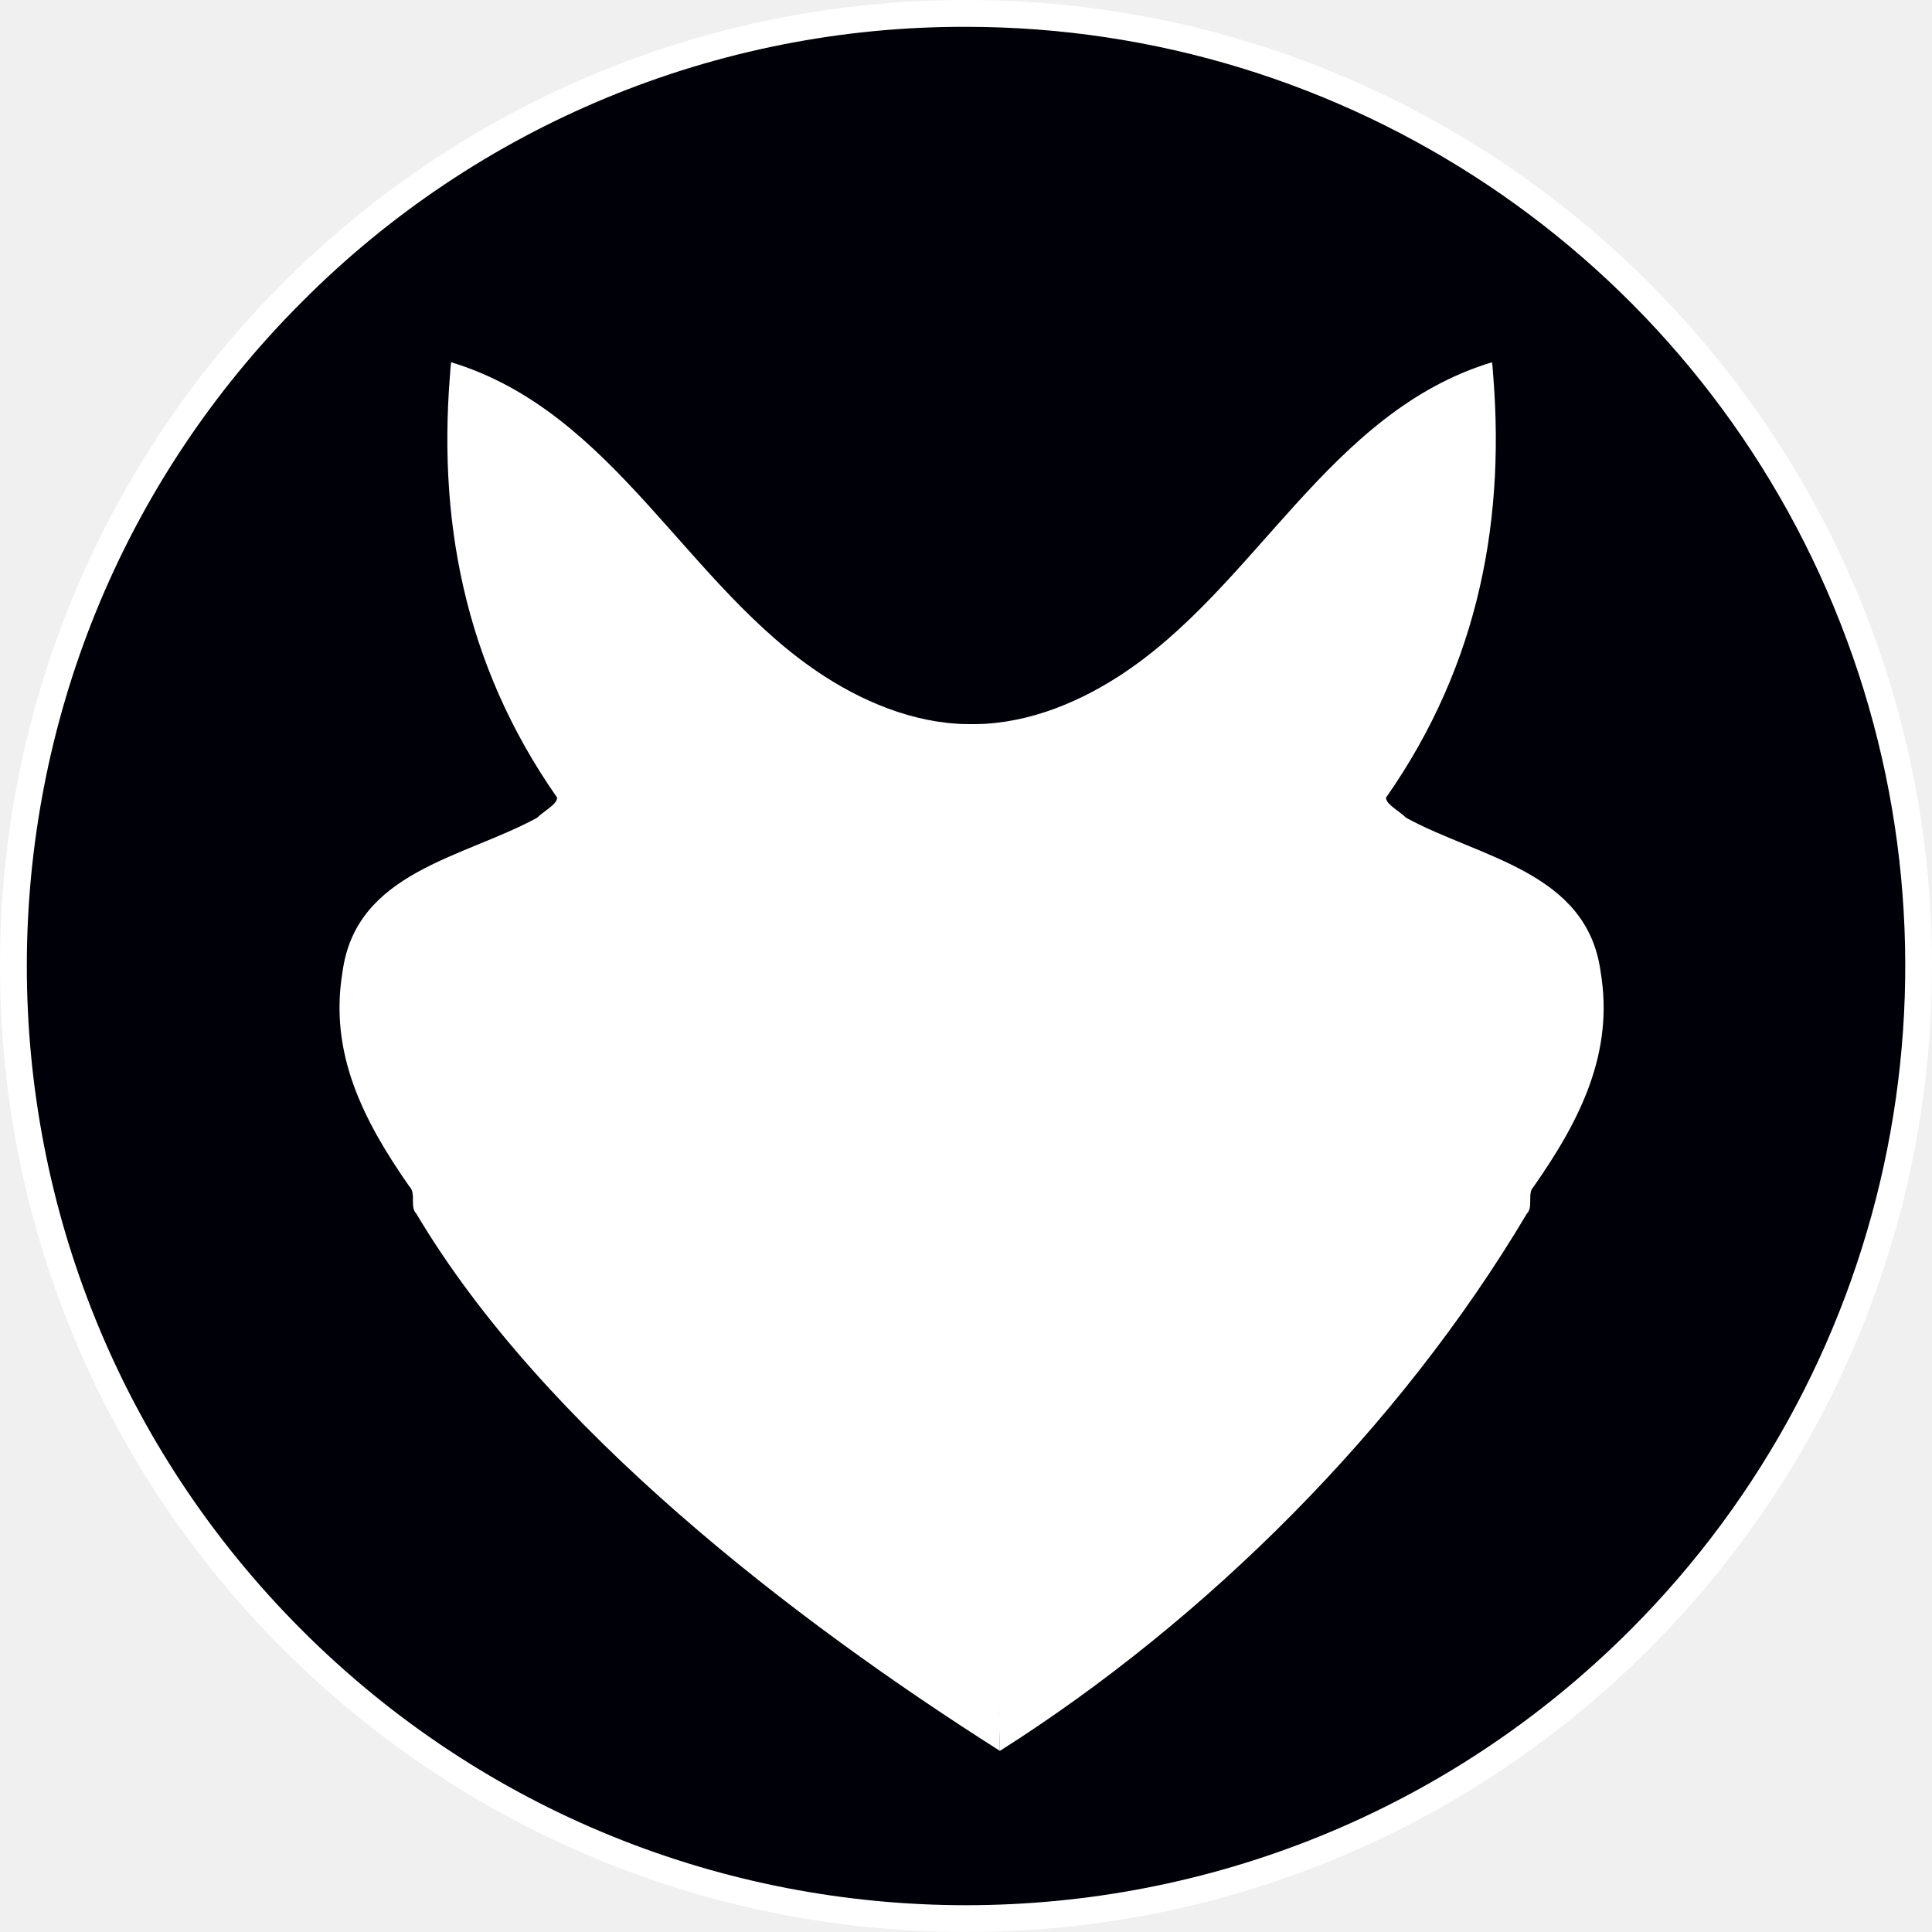
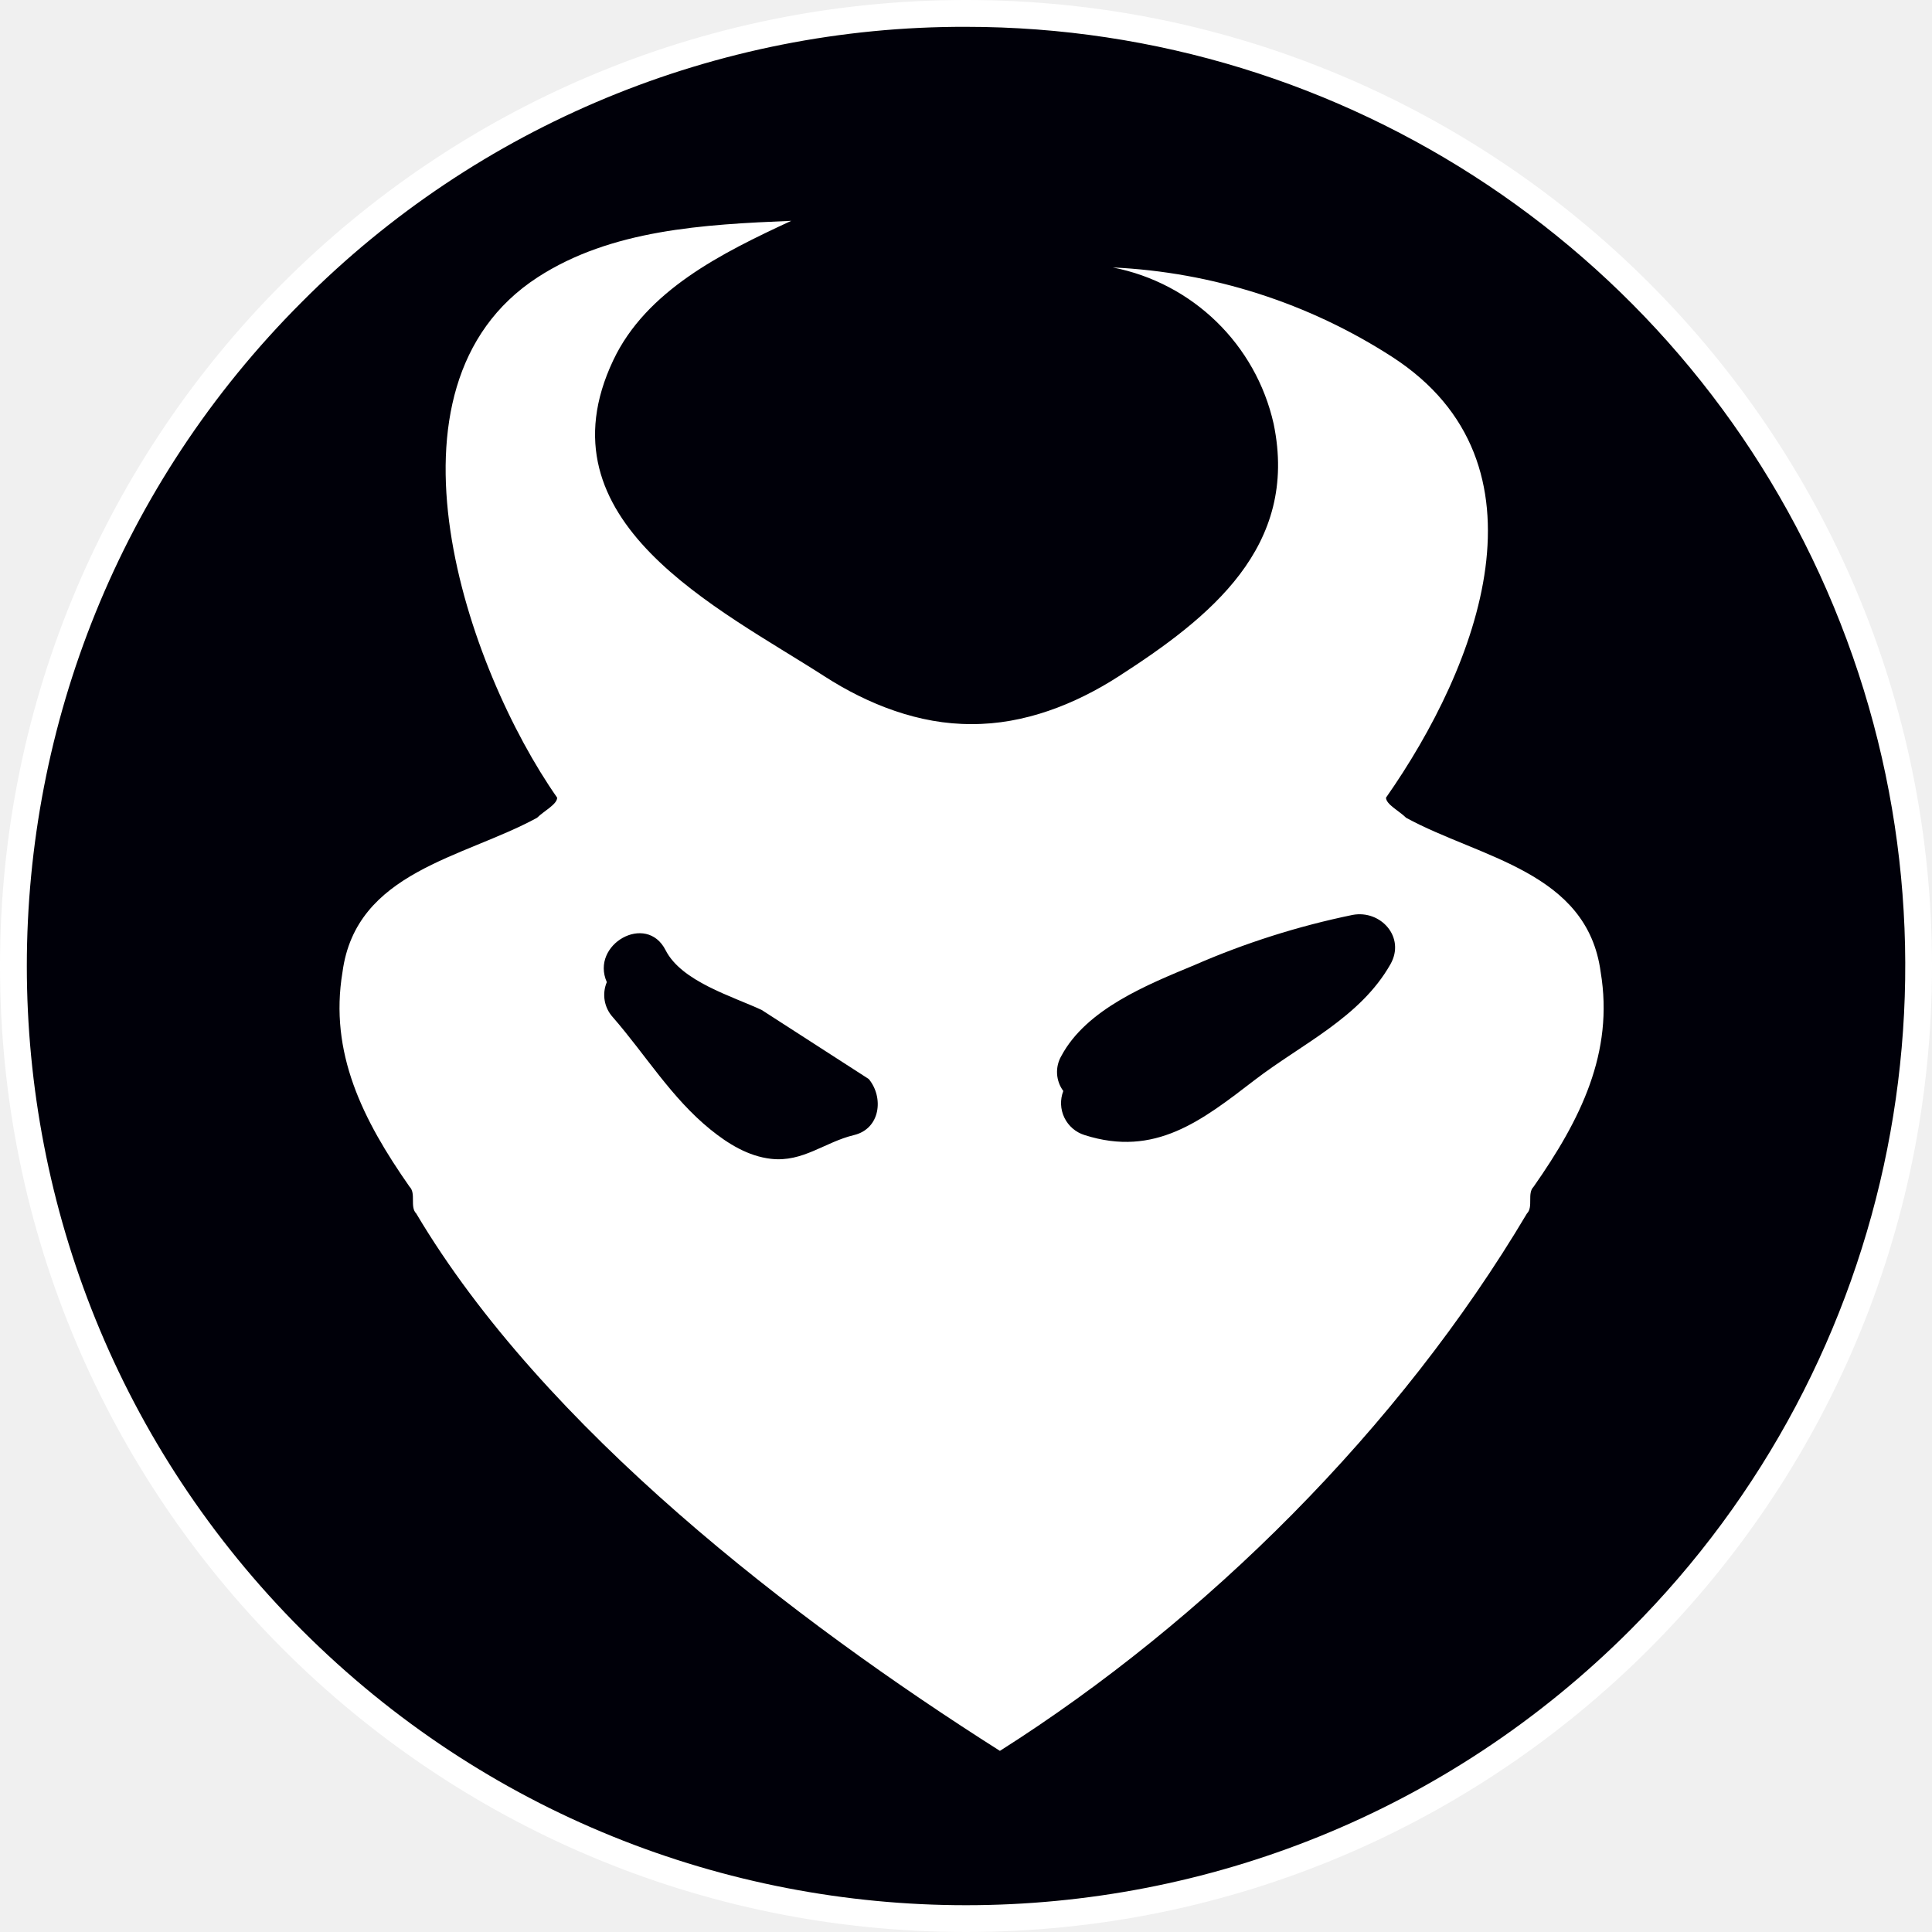
<svg xmlns="http://www.w3.org/2000/svg" width="4in" height="4in" viewBox="0 0 288 288">
  <g>
    <circle cx="144" cy="144" r="142" fill="#000009" />
    <path d="M144,4a140,140,0,0,1,99,239A140,140,0,0,1,45.005,45.005,139.087,139.087,0,0,1,144,4m0-4A144,144,0,1,0,288,144,144,144,0,0,0,144,0Z" fill="#fff" />
  </g>
-   <g>
-     <path d="M149.055,261c-30.693-19.467-68-48.093-87-80.093-1-1,0-3-1-4-7-10-12-20-10-32,2-15,18-17,29-23,1-1,3-2,3-3-14-20-18-42-15.807-64.907,24.483,7.411-2.552,19.984,0,0,24.483,7.411,35.163,33.616,55.675,46.83,6.747,4.346,14.694,7.4,22.819,7.1" fill="#fff" />
-     <path d="M149.055,261c30.693-19.467,59.555-48.093,78.555-80.093,1-1,0-3,1-4,7-10,12-20,10-32-2-15-18-17-29-23-1-1-3-2-3-3,14-20,18-42,15.807-64.907-24.483,7.411,2.552,19.984,0,0-24.483,7.411-35.163,33.616-55.675,46.83-6.747,4.346-14.694,7.4-22.819,7.1" fill="#fff" />
-   </g>
+   <path d="M238.61,144.907c-2-15-18-17-29-23-1-1-3-2-3-3,13.742-19.631,25.442-49.793.97-65.672a83.943,83.943,0,0,0-41.7-13.366A30.579,30.579,0,0,1,189.86,63.18c3.807,18.38-9.567,28.92-23.118,37.65-6.495,4.184-14.1,7.157-21.909,7.109-7.808.048-15.415-2.925-21.91-7.109-15.78-10.166-42.907-23.095-31.494-47.152,4.916-10.364,16.114-15.94,26.523-20.759-13.066.541-26.842,1.3-37.811,8.42C54.95,57.7,69.674,99.791,83.055,118.907c0,1-2,2-3,3-11,6-27,8-29,23-2,12,3,22,10,32,1,1,0,3,1,4,19,32,56.307,60.626,87,80.093,30.693-19.467,59.555-48.093,78.555-80.093,1-1,0-3,1-4C235.61,166.907,240.61,156.907,238.61,144.907ZM129.505,160.848c2.264,2.74,1.744,7.41-2.207,8.357-4.349,1.042-7.613,4.076-12.35,3.541-3.423-.386-6.421-2.246-9.046-4.372-5.817-4.709-9.675-11.146-14.537-16.729a4.926,4.926,0,0,1-.909-5.242c-2.489-5.611,5.9-10.406,8.762-4.762,2.365,4.658,9.876,6.846,14.317,8.909m93.741-6.821c-4.505,7.966-13.247,11.894-20.232,17.26-7.922,6.086-14.871,11.556-25.359,8.216a4.989,4.989,0,0,1-3.18-6.572,4.756,4.756,0,0,1-.3-5.211c3.749-7.031,12.915-10.672,19.838-13.555a118.863,118.863,0,0,1,23.589-7.483C205.814,135.6,209.552,139.705,207.276,143.729Z" fill="#fff" />
</svg>
